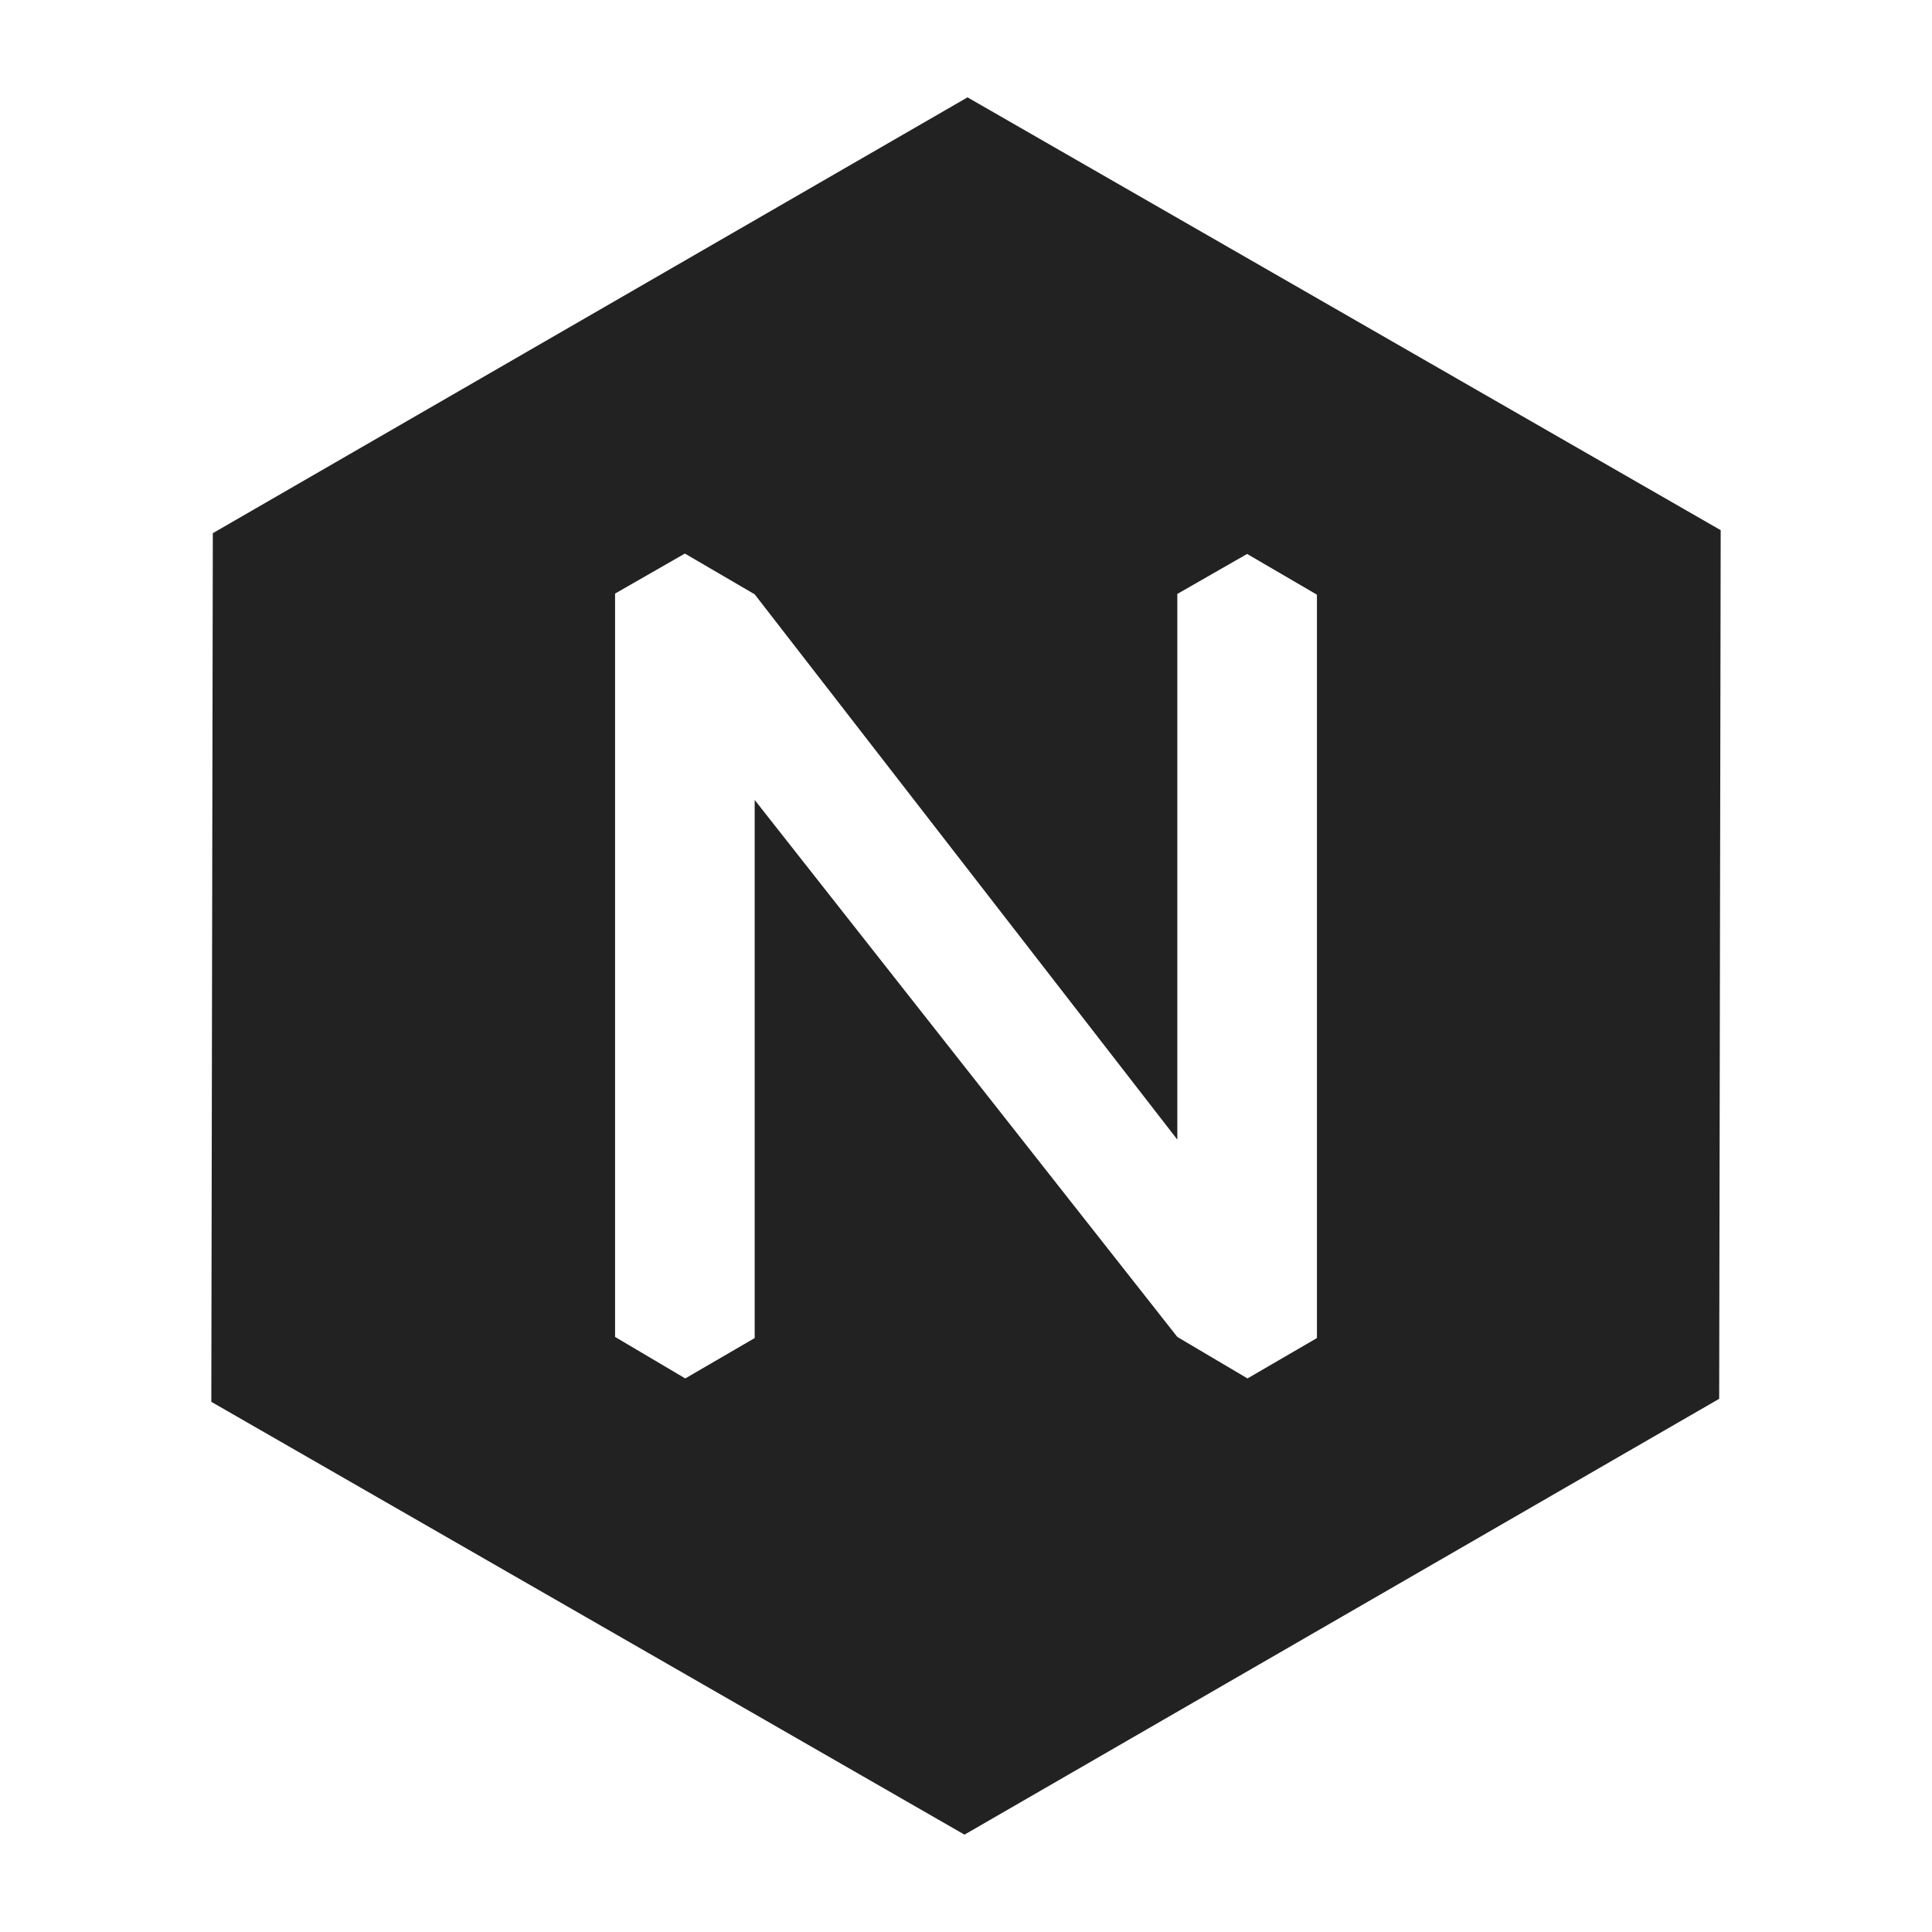
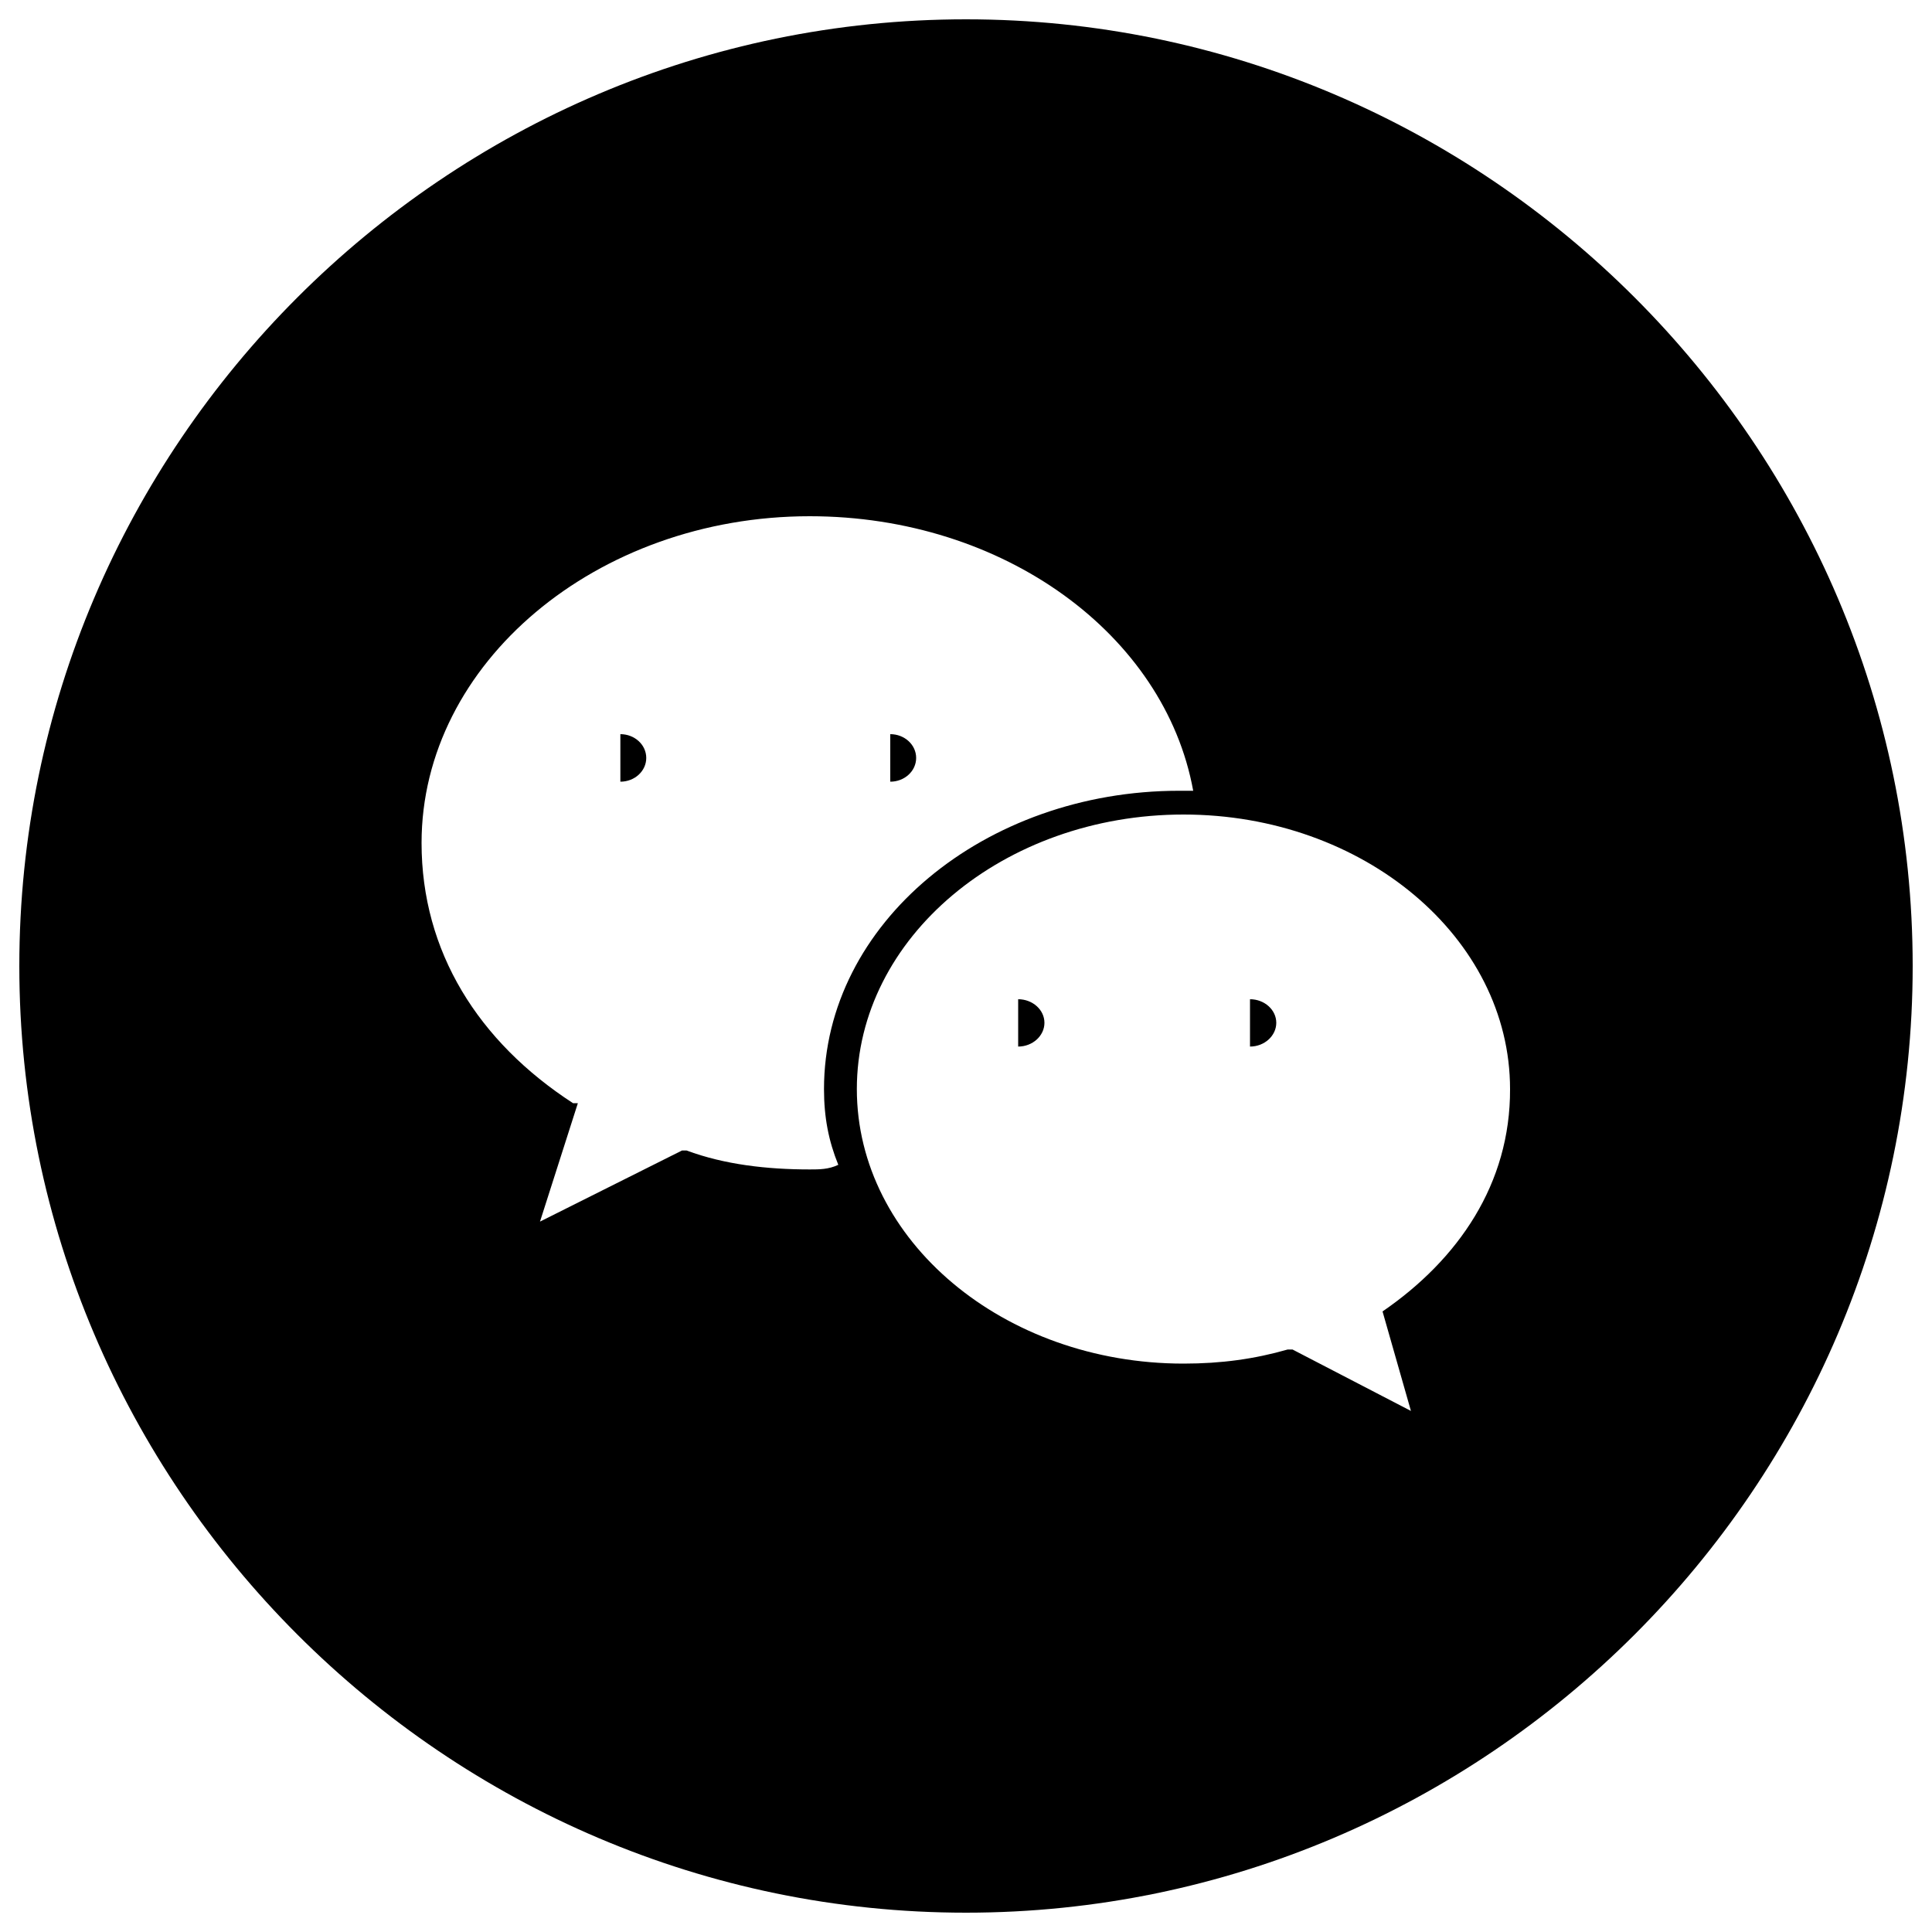
- <svg xmlns="http://www.w3.org/2000/svg" xml:space="preserve" enable-background="new 0 0 512 512" viewBox="0 0 512 512" height="512px" width="512px" y="0px" x="0px" id="NexT" version="1.1">
-   <defs id="defs3388" />
-   <path style="fill:#222222;fill-opacity:1" id="path3384" d="M 256.4,25.8 56.4,141.3 56,371.5 255.6,486.2 455.6,370.7 456,140.5 Z m 92.6,328.8 -18.4,10.7 -18.6,-11 0,0 -112,-142.3 0,142.6 -18.4,10.7 -18.6,-11 0,-197 18.5,-10.6 18.5,10.8 0,0 112,144.5 0,-144.6 18.5,-10.6 18.5,10.8 z" />
+ <svg xmlns="http://www.w3.org/2000/svg" version="1.1" x="0px" y="0px" viewBox="0 0 1000 1000" enable-background="new 0 0 1000 1000" xml:space="preserve">
+   <g>
+     <path d="M321.1,380c7.4,0,13.4,5.5,13.4,12.3c0,6.8-6,12.3-13.4,12.3l0,0V380z" />
+     <path d="M527,517.2c7.5,0,13.6,5.5,13.6,12.2s-6.1,12.3-13.6,12.3V517.2z" />
+     <path d="M460.8,380c7.4,0,13.4,5.5,13.4,12.3c0,6.8-6,12.3-13.4,12.3V380z" />
+     <path d="M500,10C230.5,10,10,230.5,10,500s220.5,490,490,490s490-220.5,490-490S769.5,10,500,10z M419.1,605.3c-22,0-44.1-2.5-63.7-9.8H353l-73.5,36.8l19.6-61.3h-2.5c-49-31.8-78.4-78.4-78.4-134.7c0-93.1,90.7-169.1,200.9-169.1c100.5,0,183.8,61.3,198.5,142.1c-2.4,0-4.9,0-7.3,0c-100.5,0-183.8,68.6-183.8,154.4c0,14.7,2.4,26.9,7.4,39.2C428.9,605.3,424,605.3,419.1,605.3z M715.6,678.8C713.1,678.8,713.1,678.8,715.6,678.8l14.7,51.5L669,698.5h-2.5c-17.1,4.9-34.3,7.3-53.9,7.3c-93.1,0-169.1-63.7-169.1-142.1c0-78.4,76-142.1,169.1-142.1s169,63.7,169,142.1C781.8,612.7,754.8,651.9,715.6,678.8z" />
+     <path d="M647,517.2c7.5,0,13.6,5.5,13.6,12.2s-6.1,12.3-13.6,12.3V517.2z" />
+   </g>
</svg>
